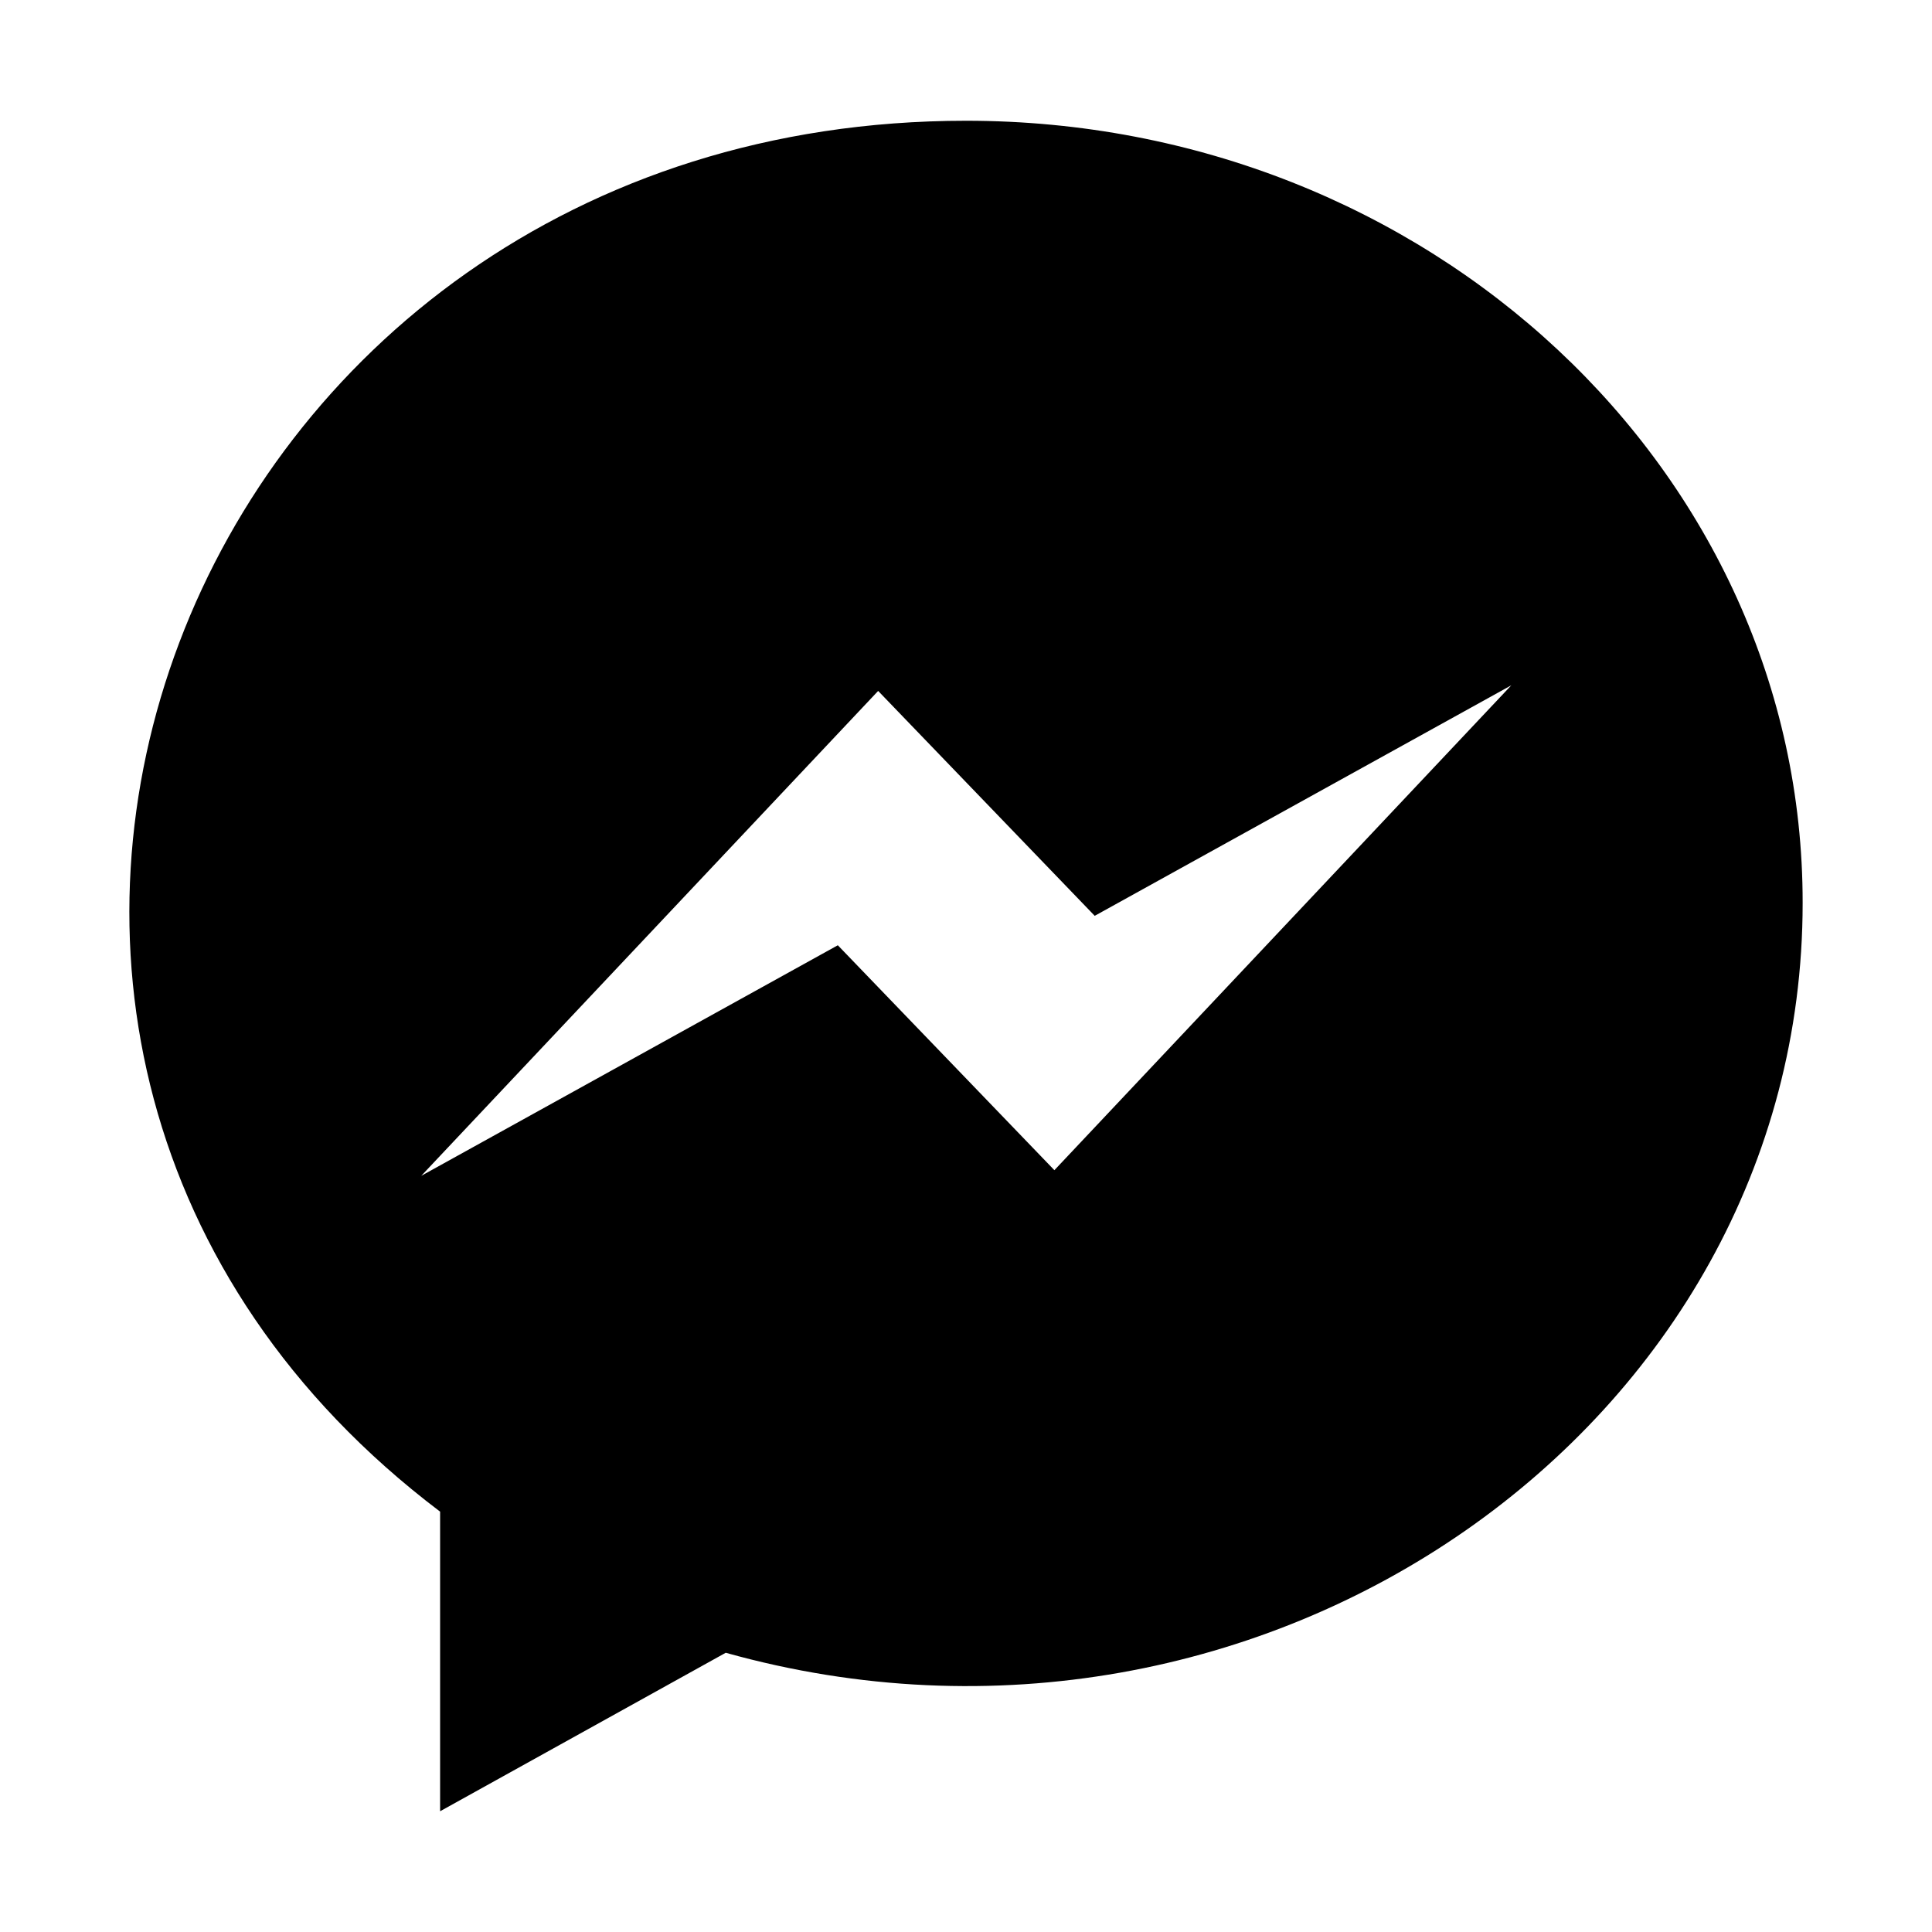
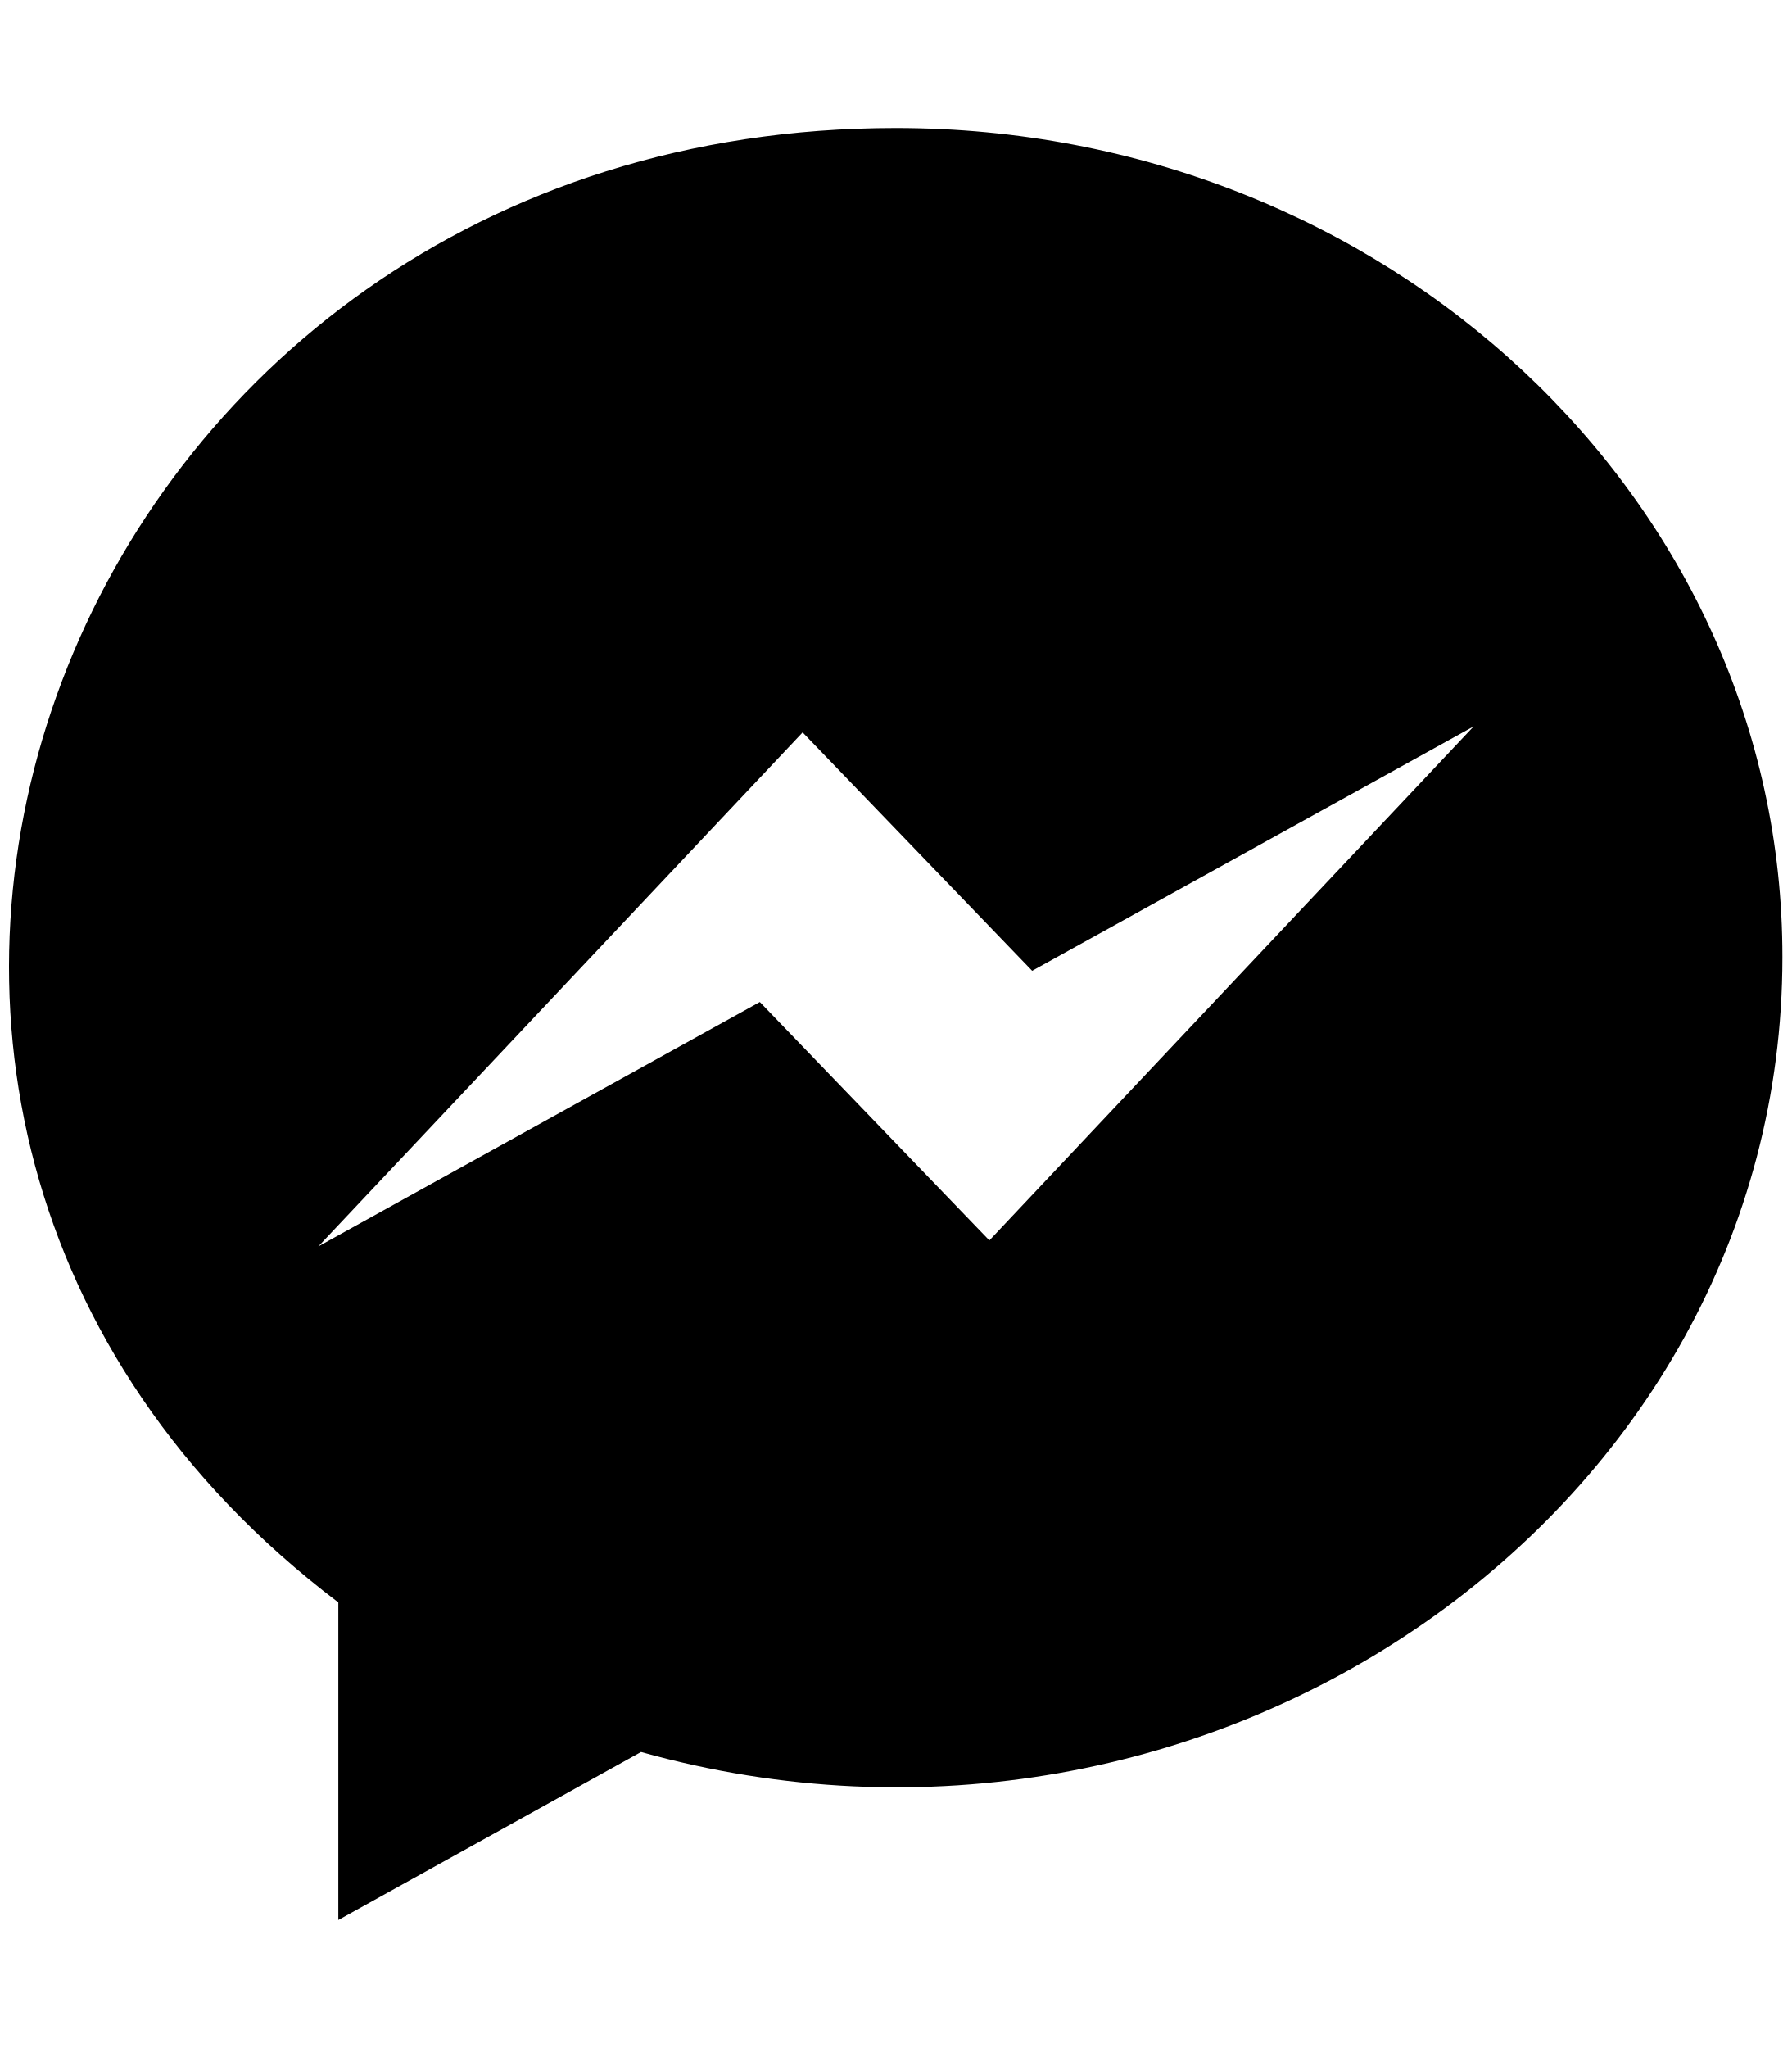
- <svg xmlns="http://www.w3.org/2000/svg" version="1.1" id="icon_facebookmessenger" x="0px" y="0px" width="64px" height="64px" viewBox="0 0 64 64" enable-background="new 0 0 64 64" xml:space="preserve">
-   <path d="M32.003,4C5.99,4-5.684,34.75,14.579,50.075V60l9.462-5.25c17.775,4.975,35.674-7.486,35.674-24.837  C59.728,15.6,47.315,4,32.003,4z M34.928,38.764l-7.174-7.451l-13.8,7.638L29.09,22.888l7.174,7.45l13.801-7.637L34.928,38.764z" />
+ <svg xmlns="http://www.w3.org/2000/svg" viewBox="0 0 448 512">
+   <path d="M224 32C15.9 32-77.5 278 84.6 400.6V480l75.7-42c142.2 39.8 285.4-59.9 285.4-198.7C445.8 124.8 346.5 32 224 32zm23.4 278.1L190 250.5 79.6 311.6l121.1-128.5 57.4 59.6 110.4-61.1-121.1 128.5z" />
</svg>
